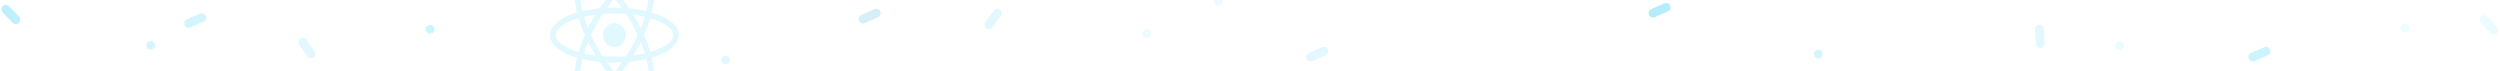
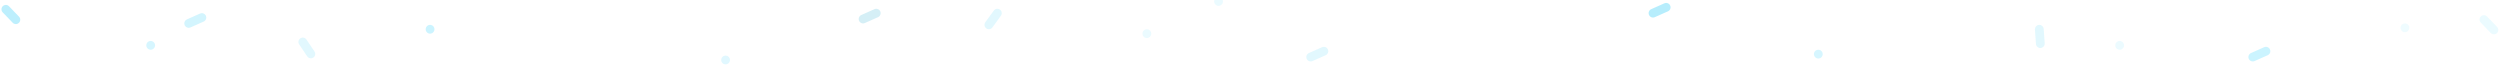
<svg xmlns="http://www.w3.org/2000/svg" width="1709" height="48" viewBox="0 0 1709 48" fill="none">
  <path opacity="0.3" d="M138 12L129 16" stroke="#6DDCFA" stroke-width="6" stroke-linecap="round" />
  <path opacity="0.5" d="M1139 5L1130 9" stroke="#6DDCFA" stroke-width="6" stroke-linecap="round" />
  <path opacity="0.45" d="M10.837 13.457L4 6.368" stroke="#6DDCFA" stroke-width="6" stroke-linecap="round" />
  <path opacity="0.2" d="M1394.08 20L1394.76 29.825" stroke="#6DDCFA" stroke-width="6" stroke-linecap="round" />
  <path opacity="0.2" d="M905 35L896 39" stroke="#6DDCFA" stroke-width="6" stroke-linecap="round" />
  <path opacity="0.2" d="M207 28.695L212.502 36.863" stroke="#6DDCFA" stroke-width="6" stroke-linecap="round" />
  <path opacity="0.2" d="M599 9L590 13" stroke="#2DAFD2" stroke-width="6" stroke-linecap="round" />
  <path opacity="0.5" d="M1549 35L1540 39" stroke="#98E9FF" stroke-width="6" stroke-linecap="round" />
  <path opacity="0.5" d="M1698 13.368L1704.84 20.457" stroke="#D8F7FF" stroke-width="6" stroke-linecap="round" />
  <path opacity="0.2" d="M681.794 9L676 16.964" stroke="#6DDCFA" stroke-width="6" stroke-linecap="round" />
  <circle opacity="0.4" cx="103" cy="31" r="3" fill="#99E9FF" />
  <circle opacity="0.3" cx="496" cy="41" r="3" fill="#99E9FF" />
  <circle opacity="0.2" cx="1644" cy="19" r="3" fill="#B0EEFF" />
  <circle opacity="0.2" cx="833" cy="1" r="3" fill="#99E9FF" />
  <circle opacity="0.4" cx="1243" cy="37" r="3" fill="#99E9FF" />
  <circle opacity="0.3" cx="1449" cy="31" r="3" fill="#BFF1FF" />
  <circle opacity="0.2" cx="784" cy="23" r="3" fill="#99E9FF" />
  <circle opacity="0.5" cx="294" cy="20" r="3" fill="#99E9FF" />
-   <g opacity="0.3">
-     <path d="M427.844 24C427.844 28.526 424.332 32.194 420 32.194C415.668 32.194 412.157 28.526 412.157 24C412.157 19.474 415.668 15.806 420 15.806C424.332 15.806 427.844 19.474 427.844 24Z" fill="#99E9FF" />
-     <path fill-rule="evenodd" clip-rule="evenodd" d="M420 -6.836C418.714 -8.142 417.433 -9.338 416.167 -10.413C412.898 -13.189 409.649 -15.23 406.616 -16.256C403.583 -17.281 400.554 -17.35 398 -15.81C395.446 -14.27 393.989 -11.494 393.323 -8.237C392.656 -4.98 392.724 -1.02 393.39 3.326C393.649 5.009 393.999 6.765 394.439 8.582C392.713 9.092 391.082 9.654 389.558 10.262C385.622 11.832 382.305 13.75 379.939 15.982C377.572 18.213 376 20.919 376 24C376 27.081 377.572 29.787 379.939 32.018C382.305 34.25 385.622 36.168 389.558 37.738C391.082 38.346 392.713 38.908 394.439 39.418C393.999 41.235 393.649 42.991 393.39 44.674C392.724 49.02 392.656 52.98 393.323 56.237C393.989 59.494 395.446 62.27 398 63.81C400.554 65.35 403.583 65.281 406.616 64.256C409.649 63.23 412.898 61.189 416.167 58.413C417.433 57.338 418.714 56.142 420 54.836C421.286 56.142 422.567 57.338 423.833 58.413C427.102 61.189 430.351 63.23 433.384 64.256C436.417 65.281 439.446 65.35 442 63.81C444.554 62.27 446.011 59.494 446.677 56.237C447.344 52.98 447.276 49.02 446.61 44.674C446.351 42.991 446.001 41.235 445.561 39.418C447.287 38.908 448.918 38.346 450.442 37.738C454.378 36.168 457.695 34.25 460.061 32.018C462.428 29.787 464 27.081 464 24C464 20.919 462.428 18.213 460.061 15.982C457.695 13.75 454.378 11.832 450.442 10.262C448.918 9.654 447.287 9.092 445.561 8.582C446.001 6.765 446.351 5.009 446.61 3.326C447.276 -1.02 447.344 -4.98 446.677 -8.237C446.011 -11.494 444.554 -14.27 442 -15.81C439.446 -17.35 436.417 -17.281 433.384 -16.256C430.351 -15.23 427.102 -13.189 423.833 -10.413C422.567 -9.338 421.286 -8.142 420 -6.836ZM440.087 -12.348C441.376 -11.57 442.403 -10.007 442.936 -7.401C443.469 -4.796 443.455 -1.371 442.832 2.693C442.592 4.255 442.265 5.895 441.853 7.599C438.233 6.743 434.288 6.095 430.117 5.692C427.698 2.12 425.189 -1.125 422.669 -3.973C423.876 -5.198 425.071 -6.313 426.246 -7.311C429.303 -9.906 432.135 -11.632 434.562 -12.452C436.988 -13.273 438.798 -13.126 440.087 -12.348ZM417.331 -3.973C416.124 -5.198 414.929 -6.313 413.754 -7.311C410.697 -9.906 407.865 -11.632 405.438 -12.452C403.012 -13.273 401.202 -13.126 399.913 -12.348C398.624 -11.57 397.597 -10.007 397.064 -7.401C396.531 -4.796 396.545 -1.371 397.168 2.693C397.408 4.255 397.735 5.895 398.147 7.599C401.767 6.743 405.712 6.095 409.883 5.692C412.302 2.12 414.811 -1.125 417.331 -3.973ZM440.807 11.45C438.335 10.873 435.692 10.395 432.911 10.03C433.818 11.512 434.707 13.039 435.573 14.606C436.44 16.174 437.261 17.742 438.035 19.304C439.124 16.605 440.049 13.974 440.807 11.45ZM440.234 24C441.986 20.025 443.422 16.132 444.522 12.429C446.141 12.908 447.664 13.432 449.078 13.996C452.758 15.464 455.605 17.163 457.498 18.949C459.391 20.734 460.174 22.445 460.174 24C460.174 25.555 459.391 27.266 457.498 29.051C455.605 30.837 452.758 32.536 449.078 34.004C447.664 34.568 446.141 35.092 444.522 35.571C443.422 31.868 441.986 27.975 440.234 24ZM436.005 24C434.881 21.561 433.631 19.087 432.26 16.605C430.889 14.123 429.462 11.756 428.003 9.519C425.418 9.317 422.743 9.21 420 9.21C417.257 9.21 414.582 9.317 411.997 9.519C410.538 11.756 409.111 14.123 407.74 16.605C406.369 19.087 405.119 21.561 403.995 24C405.119 26.439 406.369 28.913 407.74 31.395C409.111 33.877 410.538 36.244 411.997 38.481C414.582 38.683 417.257 38.79 420 38.79C422.743 38.79 425.418 38.683 428.003 38.481C429.462 36.244 430.889 33.877 432.26 31.395C433.631 28.913 434.881 26.439 436.005 24ZM432.911 37.97C433.818 36.488 434.707 34.961 435.573 33.394C436.44 31.826 437.261 30.258 438.035 28.696C439.124 31.395 440.049 34.026 440.807 36.55C438.335 37.127 435.692 37.605 432.911 37.97ZM425.125 42.666C423.443 42.746 421.732 42.787 420 42.787C418.268 42.787 416.557 42.746 414.875 42.666C416.568 45 418.286 47.153 420 49.1C421.714 47.153 423.432 45 425.125 42.666ZM422.669 51.973C425.189 49.126 427.698 45.88 430.117 42.308C434.288 41.905 438.233 41.257 441.853 40.401C442.265 42.105 442.592 43.745 442.832 45.306C443.455 49.37 443.469 52.796 442.936 55.401C442.403 58.007 441.376 59.571 440.087 60.348C438.798 61.126 436.988 61.273 434.562 60.452C432.135 59.632 429.303 57.907 426.246 55.311C425.071 54.313 423.876 53.198 422.669 51.973ZM417.331 51.973C414.811 49.126 412.302 45.88 409.883 42.308C405.712 41.905 401.767 41.257 398.147 40.401C397.735 42.105 397.408 43.745 397.168 45.306C396.545 49.37 396.531 52.796 397.064 55.401C397.597 58.007 398.624 59.571 399.913 60.348C401.202 61.126 403.012 61.273 405.438 60.452C407.865 59.632 410.697 57.907 413.754 55.311C414.929 54.313 416.124 53.198 417.331 51.973ZM399.193 36.55C401.665 37.127 404.308 37.605 407.089 37.97C406.182 36.488 405.293 34.961 404.427 33.394C403.56 31.826 402.739 30.258 401.965 28.696C400.876 31.395 399.951 34.026 399.193 36.55ZM401.965 19.304C402.739 17.742 403.56 16.174 404.427 14.606C405.293 13.039 406.182 11.512 407.089 10.03C404.308 10.395 401.665 10.873 399.193 11.45C399.951 13.974 400.876 16.605 401.965 19.304ZM399.766 24C398.014 27.975 396.578 31.868 395.478 35.571C393.859 35.092 392.336 34.568 390.922 34.004C387.242 32.536 384.395 30.837 382.502 29.051C380.609 27.266 379.826 25.555 379.826 24C379.826 22.445 380.609 20.734 382.502 18.949C384.395 17.163 387.242 15.464 390.922 13.996C392.336 13.432 393.859 12.908 395.478 12.429C396.578 16.132 398.014 20.025 399.766 24ZM414.875 5.334C416.557 5.254 418.268 5.213 420 5.213C421.732 5.213 423.443 5.254 425.125 5.334C423.432 3 421.714 0.847 420 -1.1C418.286 0.847 416.568 3 414.875 5.334Z" fill="#99E9FF" />
-   </g>
</svg>
